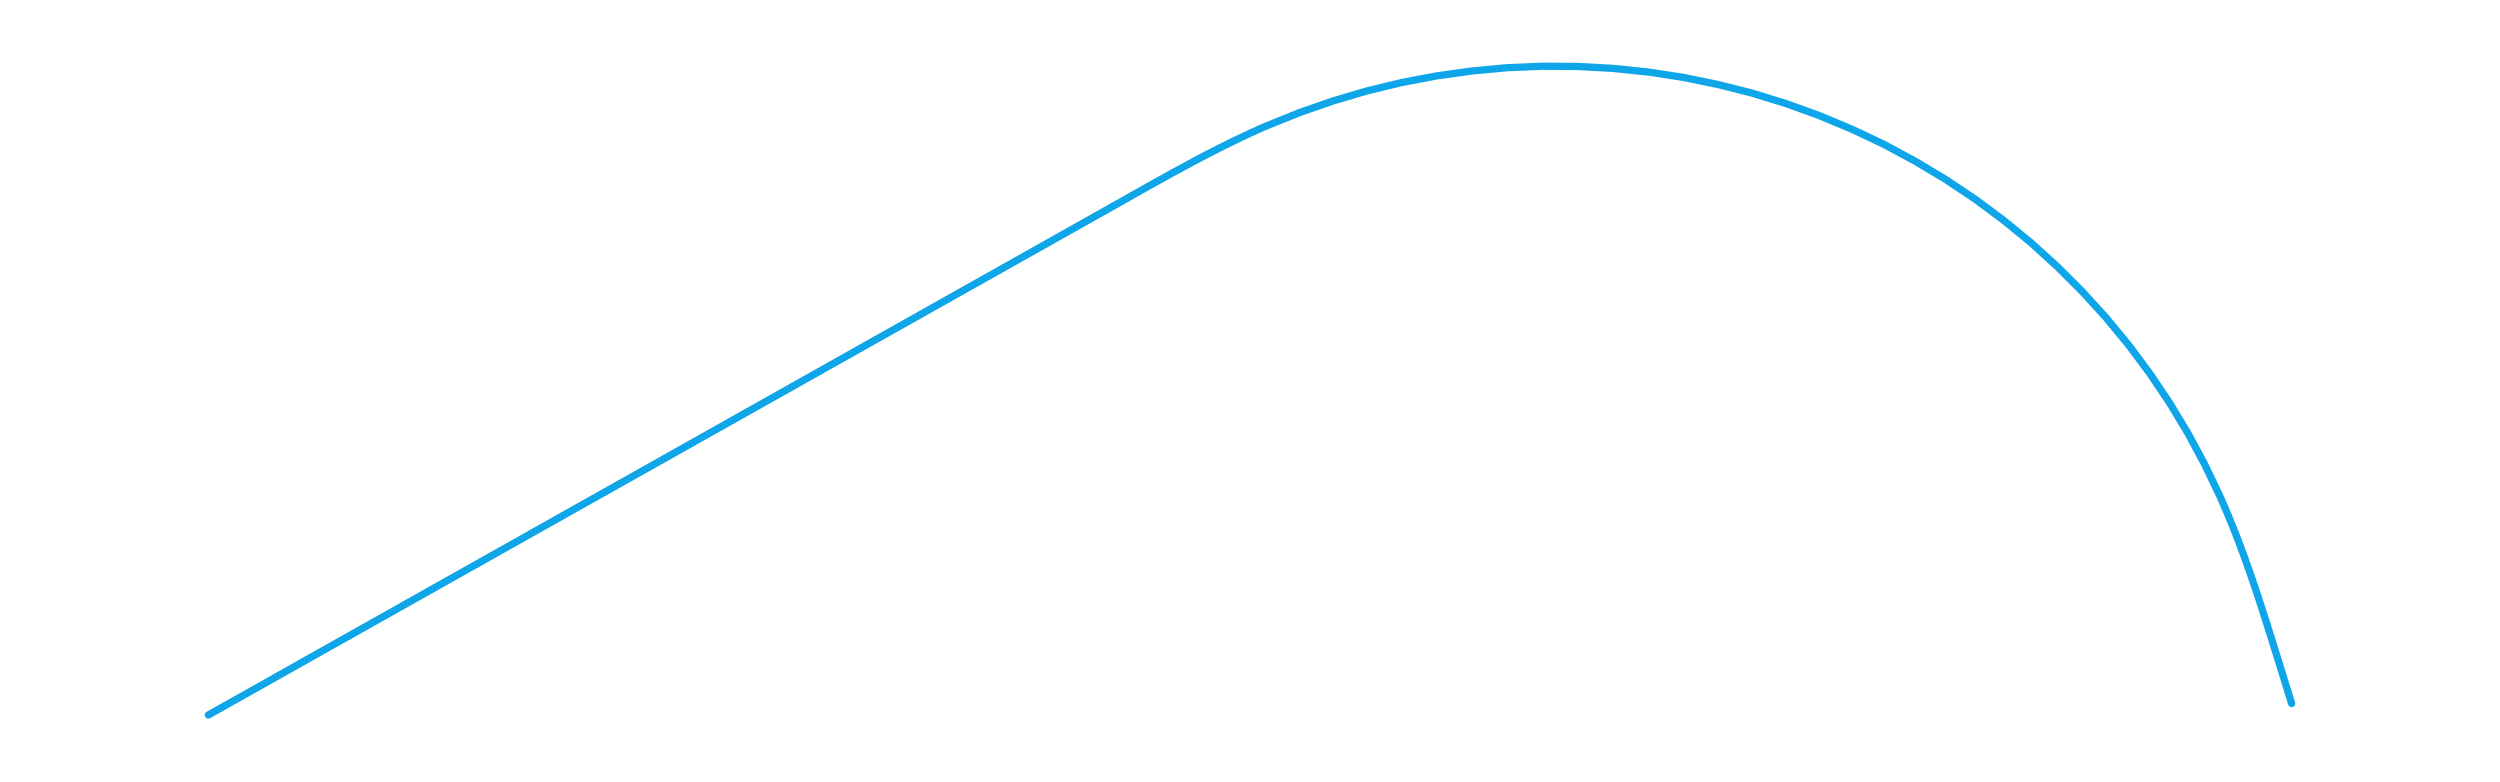
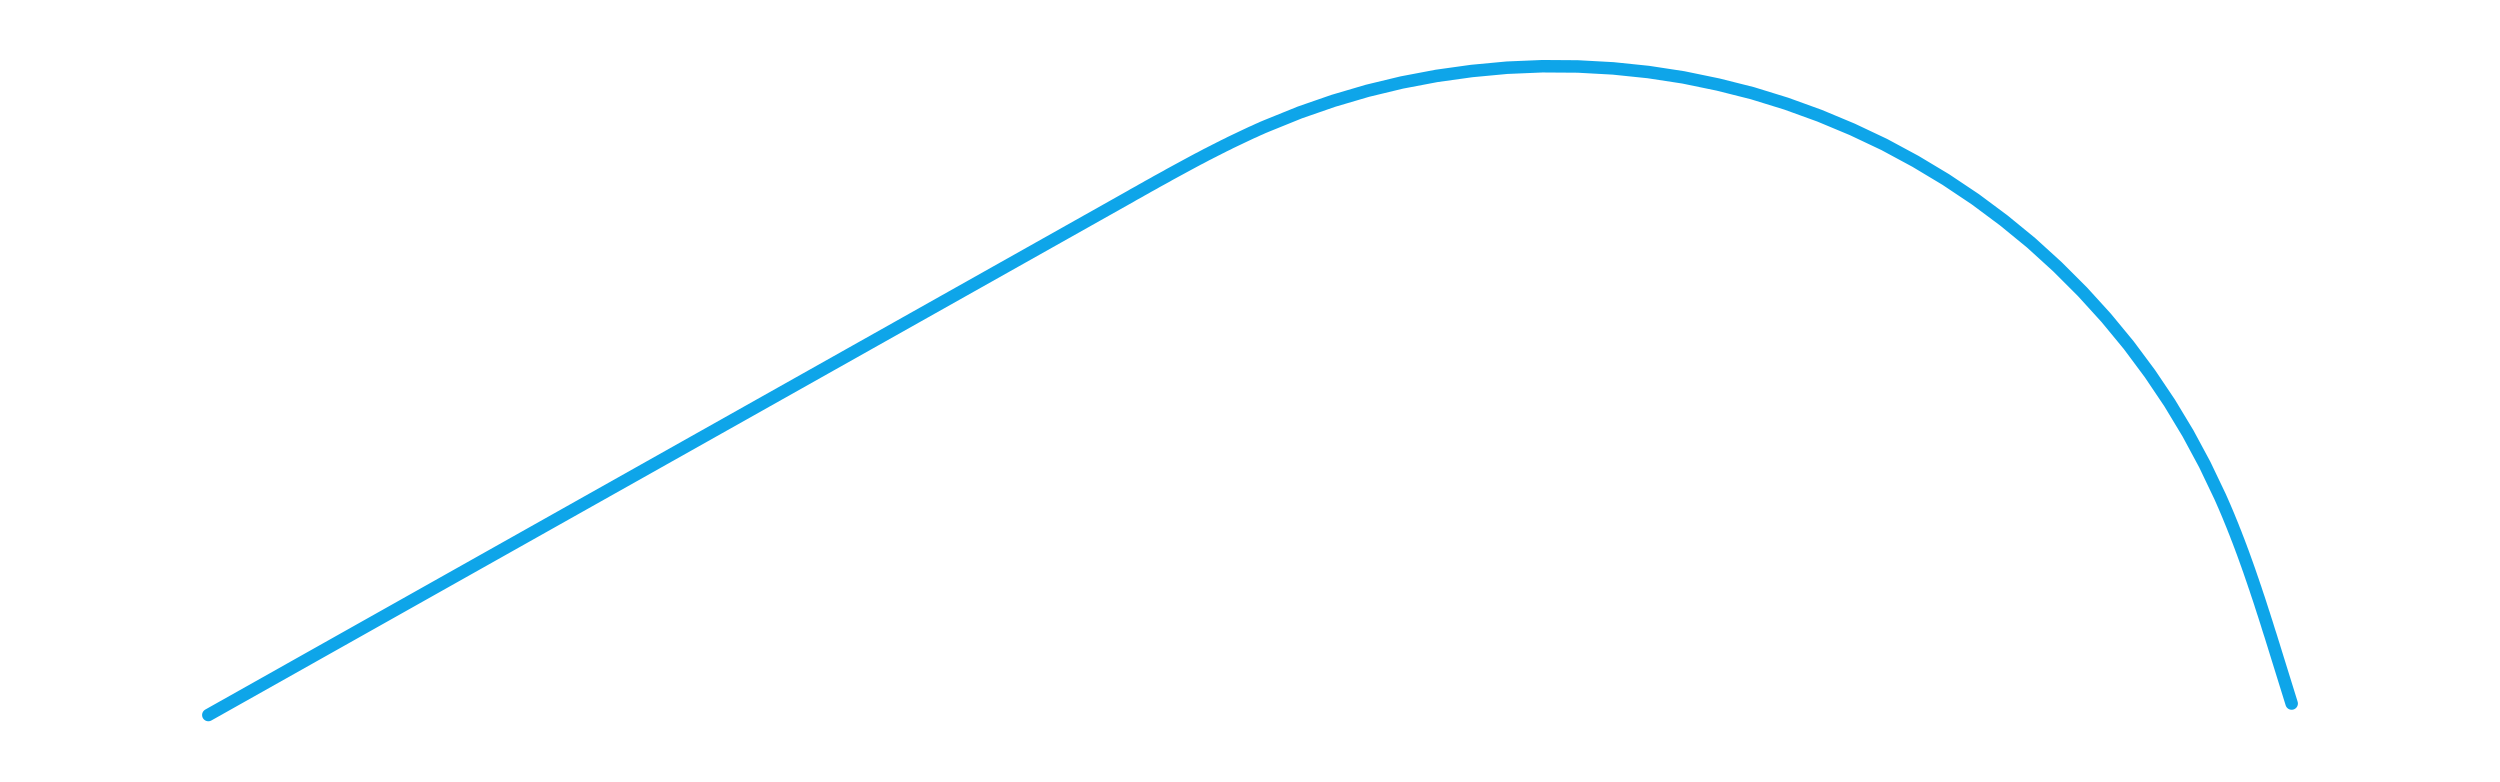
<svg xmlns="http://www.w3.org/2000/svg" viewBox="115784.952 411943.785 686.62 213.813" width="400" height="125">
  <g transform="translate(0, 824101.384) scale(1, -1)">
-     <polyline points="116414.353,411964.758 116410.74,411976.388 116410.517,411977.104 116410.295,411977.82 116410.072,411978.537 116409.85,411979.253 116409.627,411979.969 116409.403,411980.685 116409.18,411981.401 116408.956,411982.117 116408.732,411982.833 116408.508,411983.548 116408.283,411984.264 116408.058,411984.979 116407.832,411985.694 116407.606,411986.409 116407.379,411987.124 116407.151,411987.839 116406.923,411988.553 116406.694,411989.267 116406.464,411989.981 116406.234,411990.695 116406.003,411991.409 116405.77,411992.122 116405.537,411992.835 116405.303,411993.547 116405.068,411994.259 116404.832,411994.971 116404.595,411995.683 116404.357,411996.394 116404.117,411997.105 116403.876,411997.815 116403.634,411998.525 116403.391,411999.234 116403.147,411999.943 116402.901,412000.652 116402.653,412001.36 116402.405,412002.067 116402.154,412002.774 116401.903,412003.481 116401.649,412004.187 116401.394,412004.892 116401.137,412005.597 116400.879,412006.301 116400.619,412007.004 116400.357,412007.707 116400.094,412008.409 116399.828,412009.111 116399.561,412009.811 116399.291,412010.511 116399.02,412011.211 116398.747,412011.909 116398.471,412012.607 116398.194,412013.303 116397.914,412013.999 116397.633,412014.694 116397.349,412015.389 116397.063,412016.082 116396.774,412016.774 116396.483,412017.466 116396.19,412018.156 116395.895,412018.845 116395.597,412019.534 116395.297,412020.221 116394.994,412020.907 116394.688,412021.592 116390.494,412030.371 116385.879,412038.936 116380.853,412047.267 116375.427,412055.343 116369.616,412063.146 116363.431,412070.658 116356.889,412077.859 116350.004,412084.734 116342.793,412091.266 116335.273,412097.439 116327.461,412103.239 116319.377,412108.653 116311.039,412113.667 116302.467,412118.27 116293.681,412122.45 116284.702,412126.198 116275.552,412129.505 116266.251,412132.363 116256.823,412134.765 116247.289,412136.706 116237.672,412138.181 116227.995,412139.186 116218.28,412139.72 116208.55,412139.781 116198.829,412139.368 116189.14,412138.483 116179.505,412137.128 116169.948,412135.306 116160.491,412133.021 116151.155,412130.279 116141.965,412127.086 116132.94,412123.45 116132.338,412123.189 116131.737,412122.926 116131.136,412122.661 116130.537,412122.395 116129.938,412122.126 116129.34,412121.856 116128.743,412121.584 116128.146,412121.31 116127.551,412121.034 116126.956,412120.757 116126.362,412120.478 116125.769,412120.198 116125.176,412119.915 116124.584,412119.632 116123.993,412119.347 116123.403,412119.06 116122.813,412118.772 116122.224,412118.482 116121.636,412118.191 116121.048,412117.899 116120.461,412117.606 116119.875,412117.311 116119.29,412117.015 116118.705,412116.717 116118.12,412116.419 116117.536,412116.119 116116.953,412115.818 116116.371,412115.516 116115.788,412115.213 116115.207,412114.909 116114.626,412114.604 116114.045,412114.298 116113.465,412113.991 116112.886,412113.683 116112.307,412113.374 116111.728,412113.064 116111.15,412112.754 116110.573,412112.442 116109.995,412112.13 116109.418,412111.817 116108.842,412111.504 116108.266,412111.189 116107.69,412110.875 116107.115,412110.559 116106.539,412110.243 116105.965,412109.926 116105.39,412109.609 116104.816,412109.291 116104.242,412108.973 116103.668,412108.655 116103.095,412108.336 116102.522,412108.016 116101.948,412107.696 116101.376,412107.376 116100.803,412107.056 116100.23,412106.735 116099.658,412106.414 116099.085,412106.093 116098.513,412105.772 116097.941,412105.451 116097.369,412105.129 116096.797,412104.808 116096.225,412104.486 116095.653,412104.164 115842.17,411961.603" fill="none" stroke="#0ea5e9" stroke-width="2" stroke-linejoin="round" stroke-linecap="round" />
+     <polyline points="116414.353,411964.758 116410.74,411976.388 116410.517,411977.104 116410.295,411977.82 116410.072,411978.537 116409.85,411979.253 116409.627,411979.969 116409.403,411980.685 116409.18,411981.401 116408.956,411982.117 116408.732,411982.833 116408.508,411983.548 116408.283,411984.264 116408.058,411984.979 116407.832,411985.694 116407.606,411986.409 116407.379,411987.124 116407.151,411987.839 116406.923,411988.553 116406.694,411989.267 116406.464,411989.981 116406.234,411990.695 116406.003,411991.409 116405.77,411992.122 116405.537,411992.835 116405.303,411993.547 116405.068,411994.259 116404.832,411994.971 116404.595,411995.683 116404.357,411996.394 116404.117,411997.105 116403.876,411997.815 116403.634,411998.525 116403.391,411999.234 116403.147,411999.943 116402.901,412000.652 116402.653,412001.36 116402.405,412002.067 116402.154,412002.774 116401.903,412003.481 116401.649,412004.187 116401.394,412004.892 116401.137,412005.597 116400.879,412006.301 116400.619,412007.004 116400.357,412007.707 116400.094,412008.409 116399.828,412009.111 116399.561,412009.811 116399.291,412010.511 116399.02,412011.211 116398.747,412011.909 116398.471,412012.607 116398.194,412013.303 116397.914,412013.999 116397.633,412014.694 116397.349,412015.389 116397.063,412016.082 116396.774,412016.774 116396.483,412017.466 116396.19,412018.156 116395.895,412018.845 116395.597,412019.534 116395.297,412020.221 116394.994,412020.907 116394.688,412021.592 116390.494,412030.371 116385.879,412038.936 116380.853,412047.267 116375.427,412055.343 116369.616,412063.146 116363.431,412070.658 116356.889,412077.859 116350.004,412084.734 116342.793,412091.266 116335.273,412097.439 116327.461,412103.239 116319.377,412108.653 116311.039,412113.667 116302.467,412118.27 116293.681,412122.45 116284.702,412126.198 116275.552,412129.505 116266.251,412132.363 116256.823,412134.765 116247.289,412136.706 116237.672,412138.181 116227.995,412139.186 116218.28,412139.72 116208.55,412139.781 116198.829,412139.368 116189.14,412138.483 116179.505,412137.128 116169.948,412135.306 116160.491,412133.021 116151.155,412130.279 116141.965,412127.086 116132.94,412123.45 116132.338,412123.189 116131.737,412122.926 116131.136,412122.661 116130.537,412122.395 116129.938,412122.126 116129.34,412121.856 116128.743,412121.584 116128.146,412121.31 116127.551,412121.034 116126.956,412120.757 116126.362,412120.478 116125.769,412120.198 116125.176,412119.915 116124.584,412119.632 116123.993,412119.347 116123.403,412119.06 116122.813,412118.772 116122.224,412118.482 116121.636,412118.191 116121.048,412117.899 116120.461,412117.606 116119.875,412117.311 116119.29,412117.015 116118.705,412116.717 116118.12,412116.419 116117.536,412116.119 116116.953,412115.818 116116.371,412115.516 116115.788,412115.213 116115.207,412114.909 116114.626,412114.604 116114.045,412114.298 116113.465,412113.991 116112.886,412113.683 116112.307,412113.374 116111.728,412113.064 116111.15,412112.754 116110.573,412112.442 116109.995,412112.13 116109.418,412111.817 116108.842,412111.504 116108.266,412111.189 116107.69,412110.875 116107.115,412110.559 116106.539,412110.243 116105.965,412109.926 116105.39,412109.609 116104.816,412109.291 116104.242,412108.973 116103.668,412108.655 116103.095,412108.336 116102.522,412108.016 116101.948,412107.696 116101.376,412107.376 116100.803,412107.056 116100.23,412106.735 116099.658,412106.414 116099.085,412106.093 116098.513,412105.772 116097.941,412105.451 116097.369,412105.129 116096.797,412104.808 116096.225,412104.486 116095.653,412104.164 115842.17,411961.603" fill="none" stroke="#0ea5e9" stroke-width="2" stroke-linejoin="round" stroke-linecap="round" vector-effect="non-scaling-stroke" />
  </g>
</svg>
